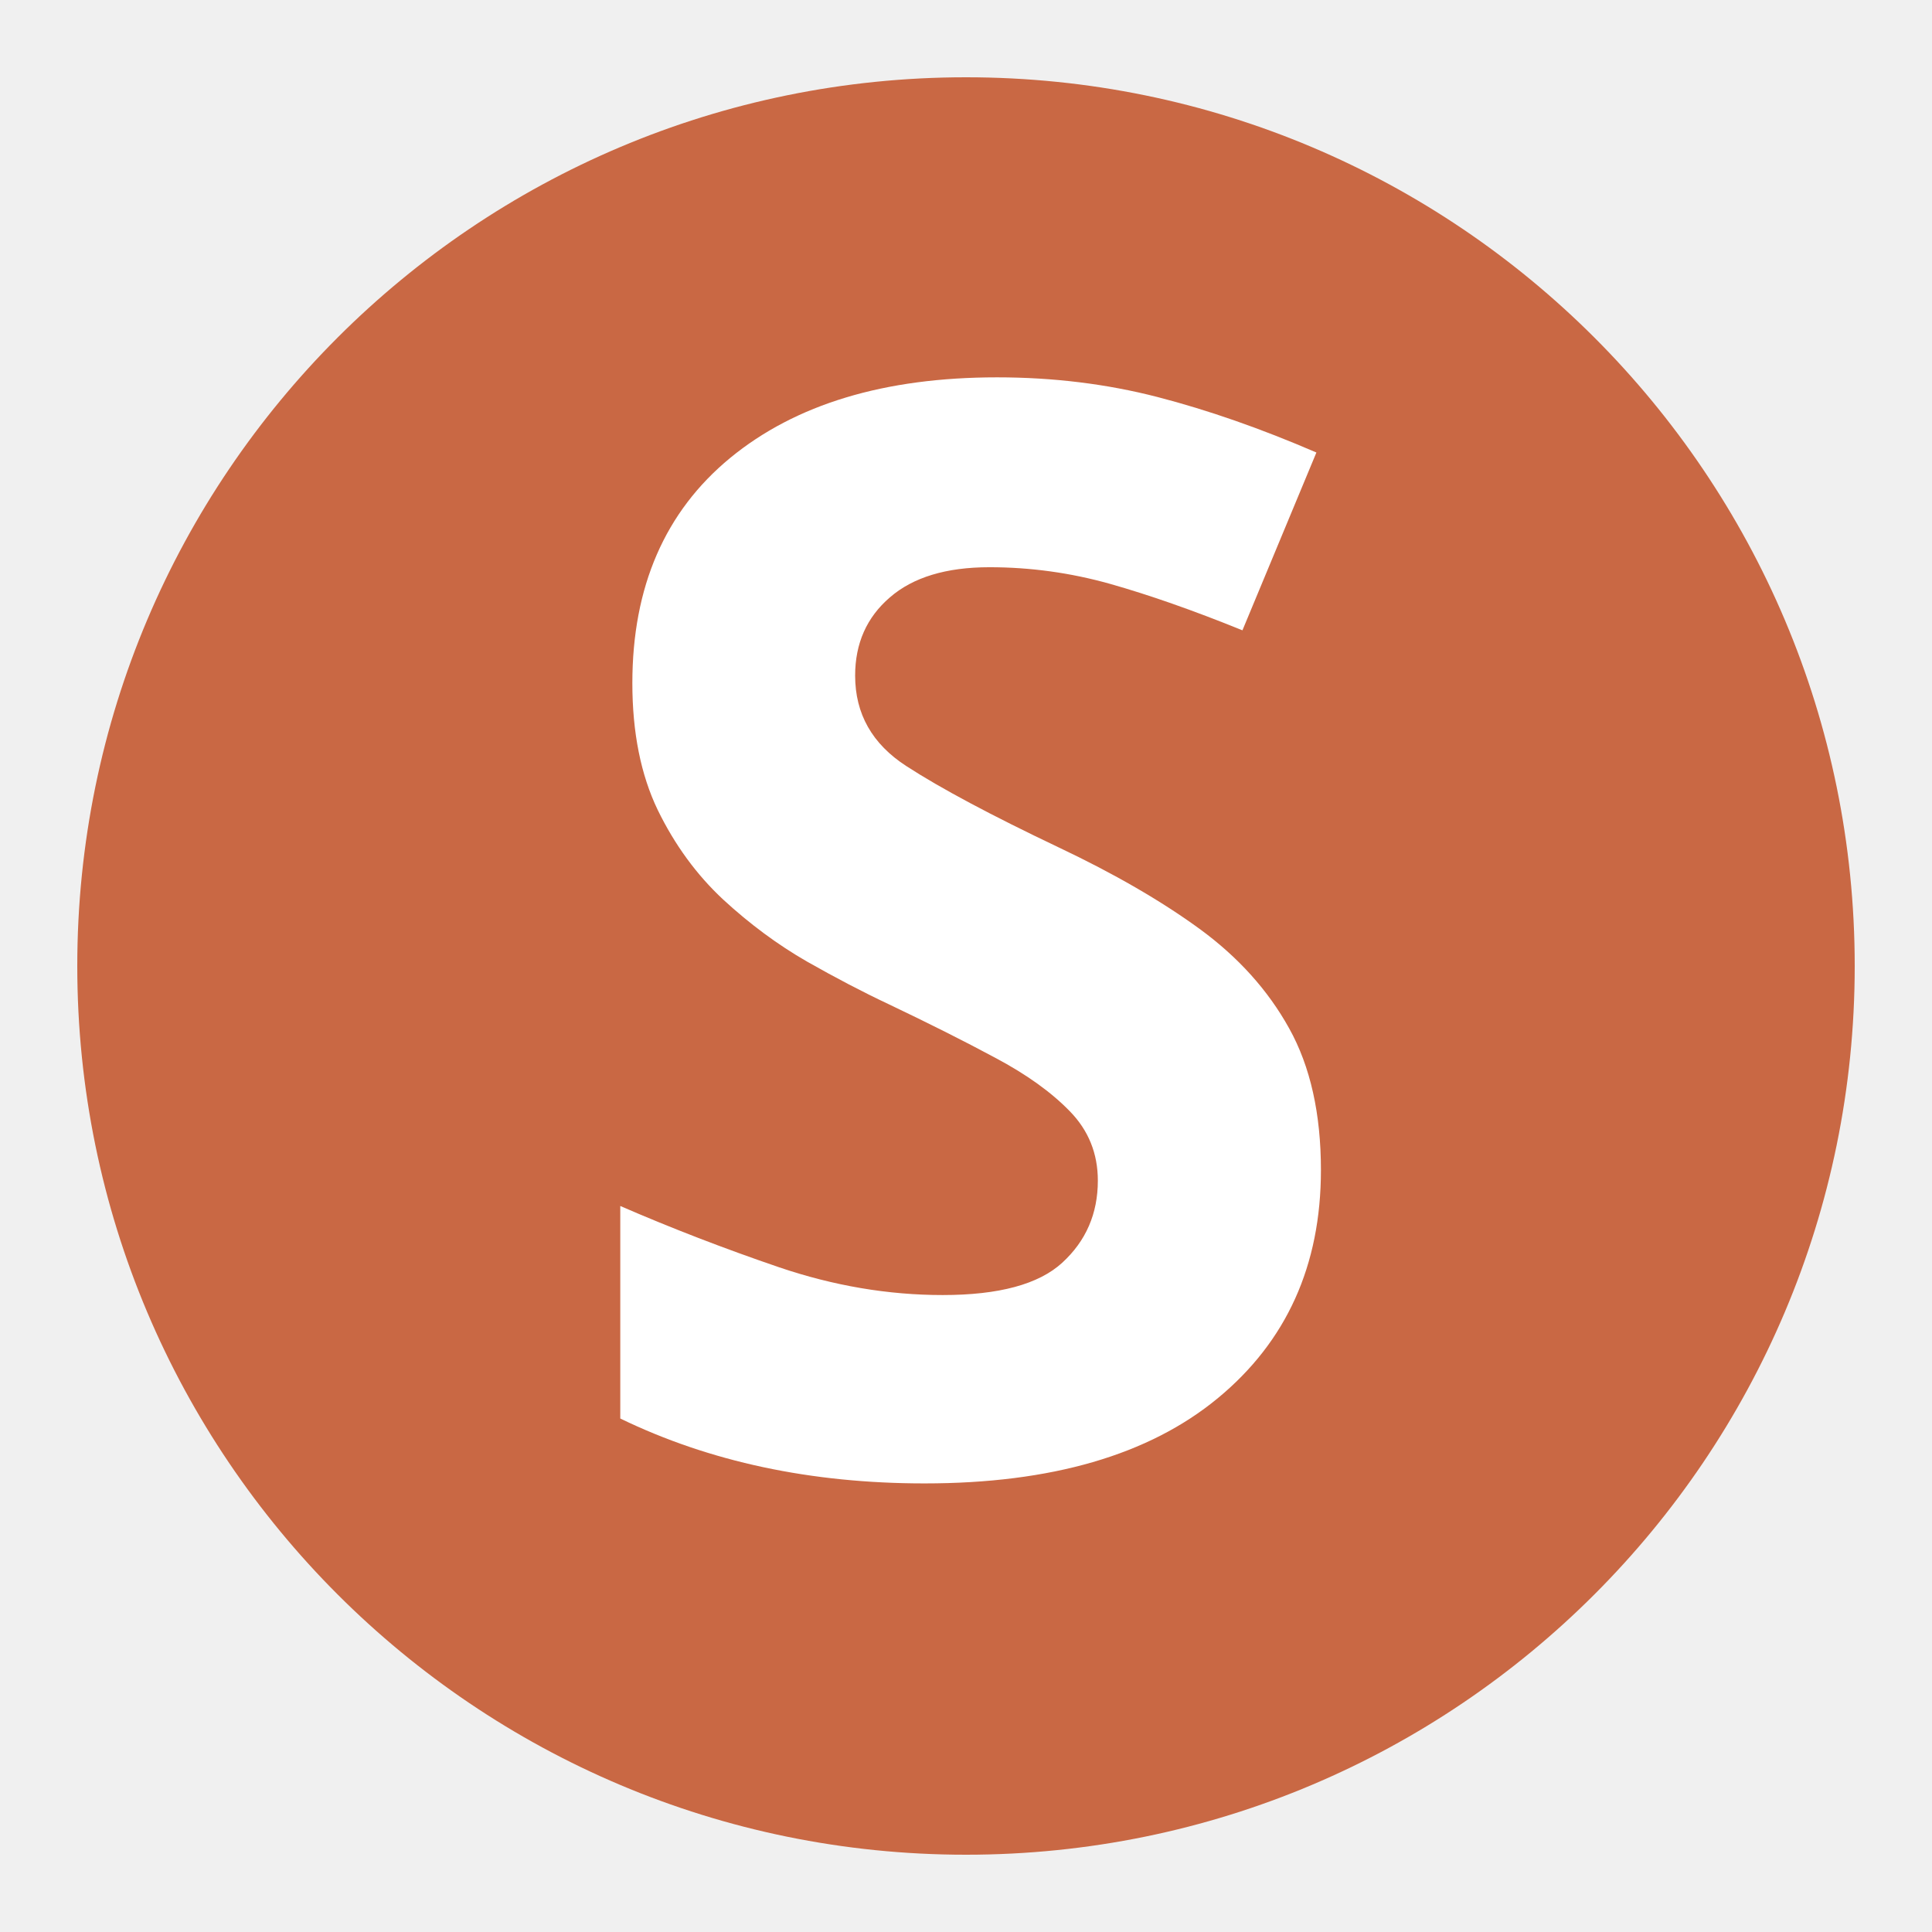
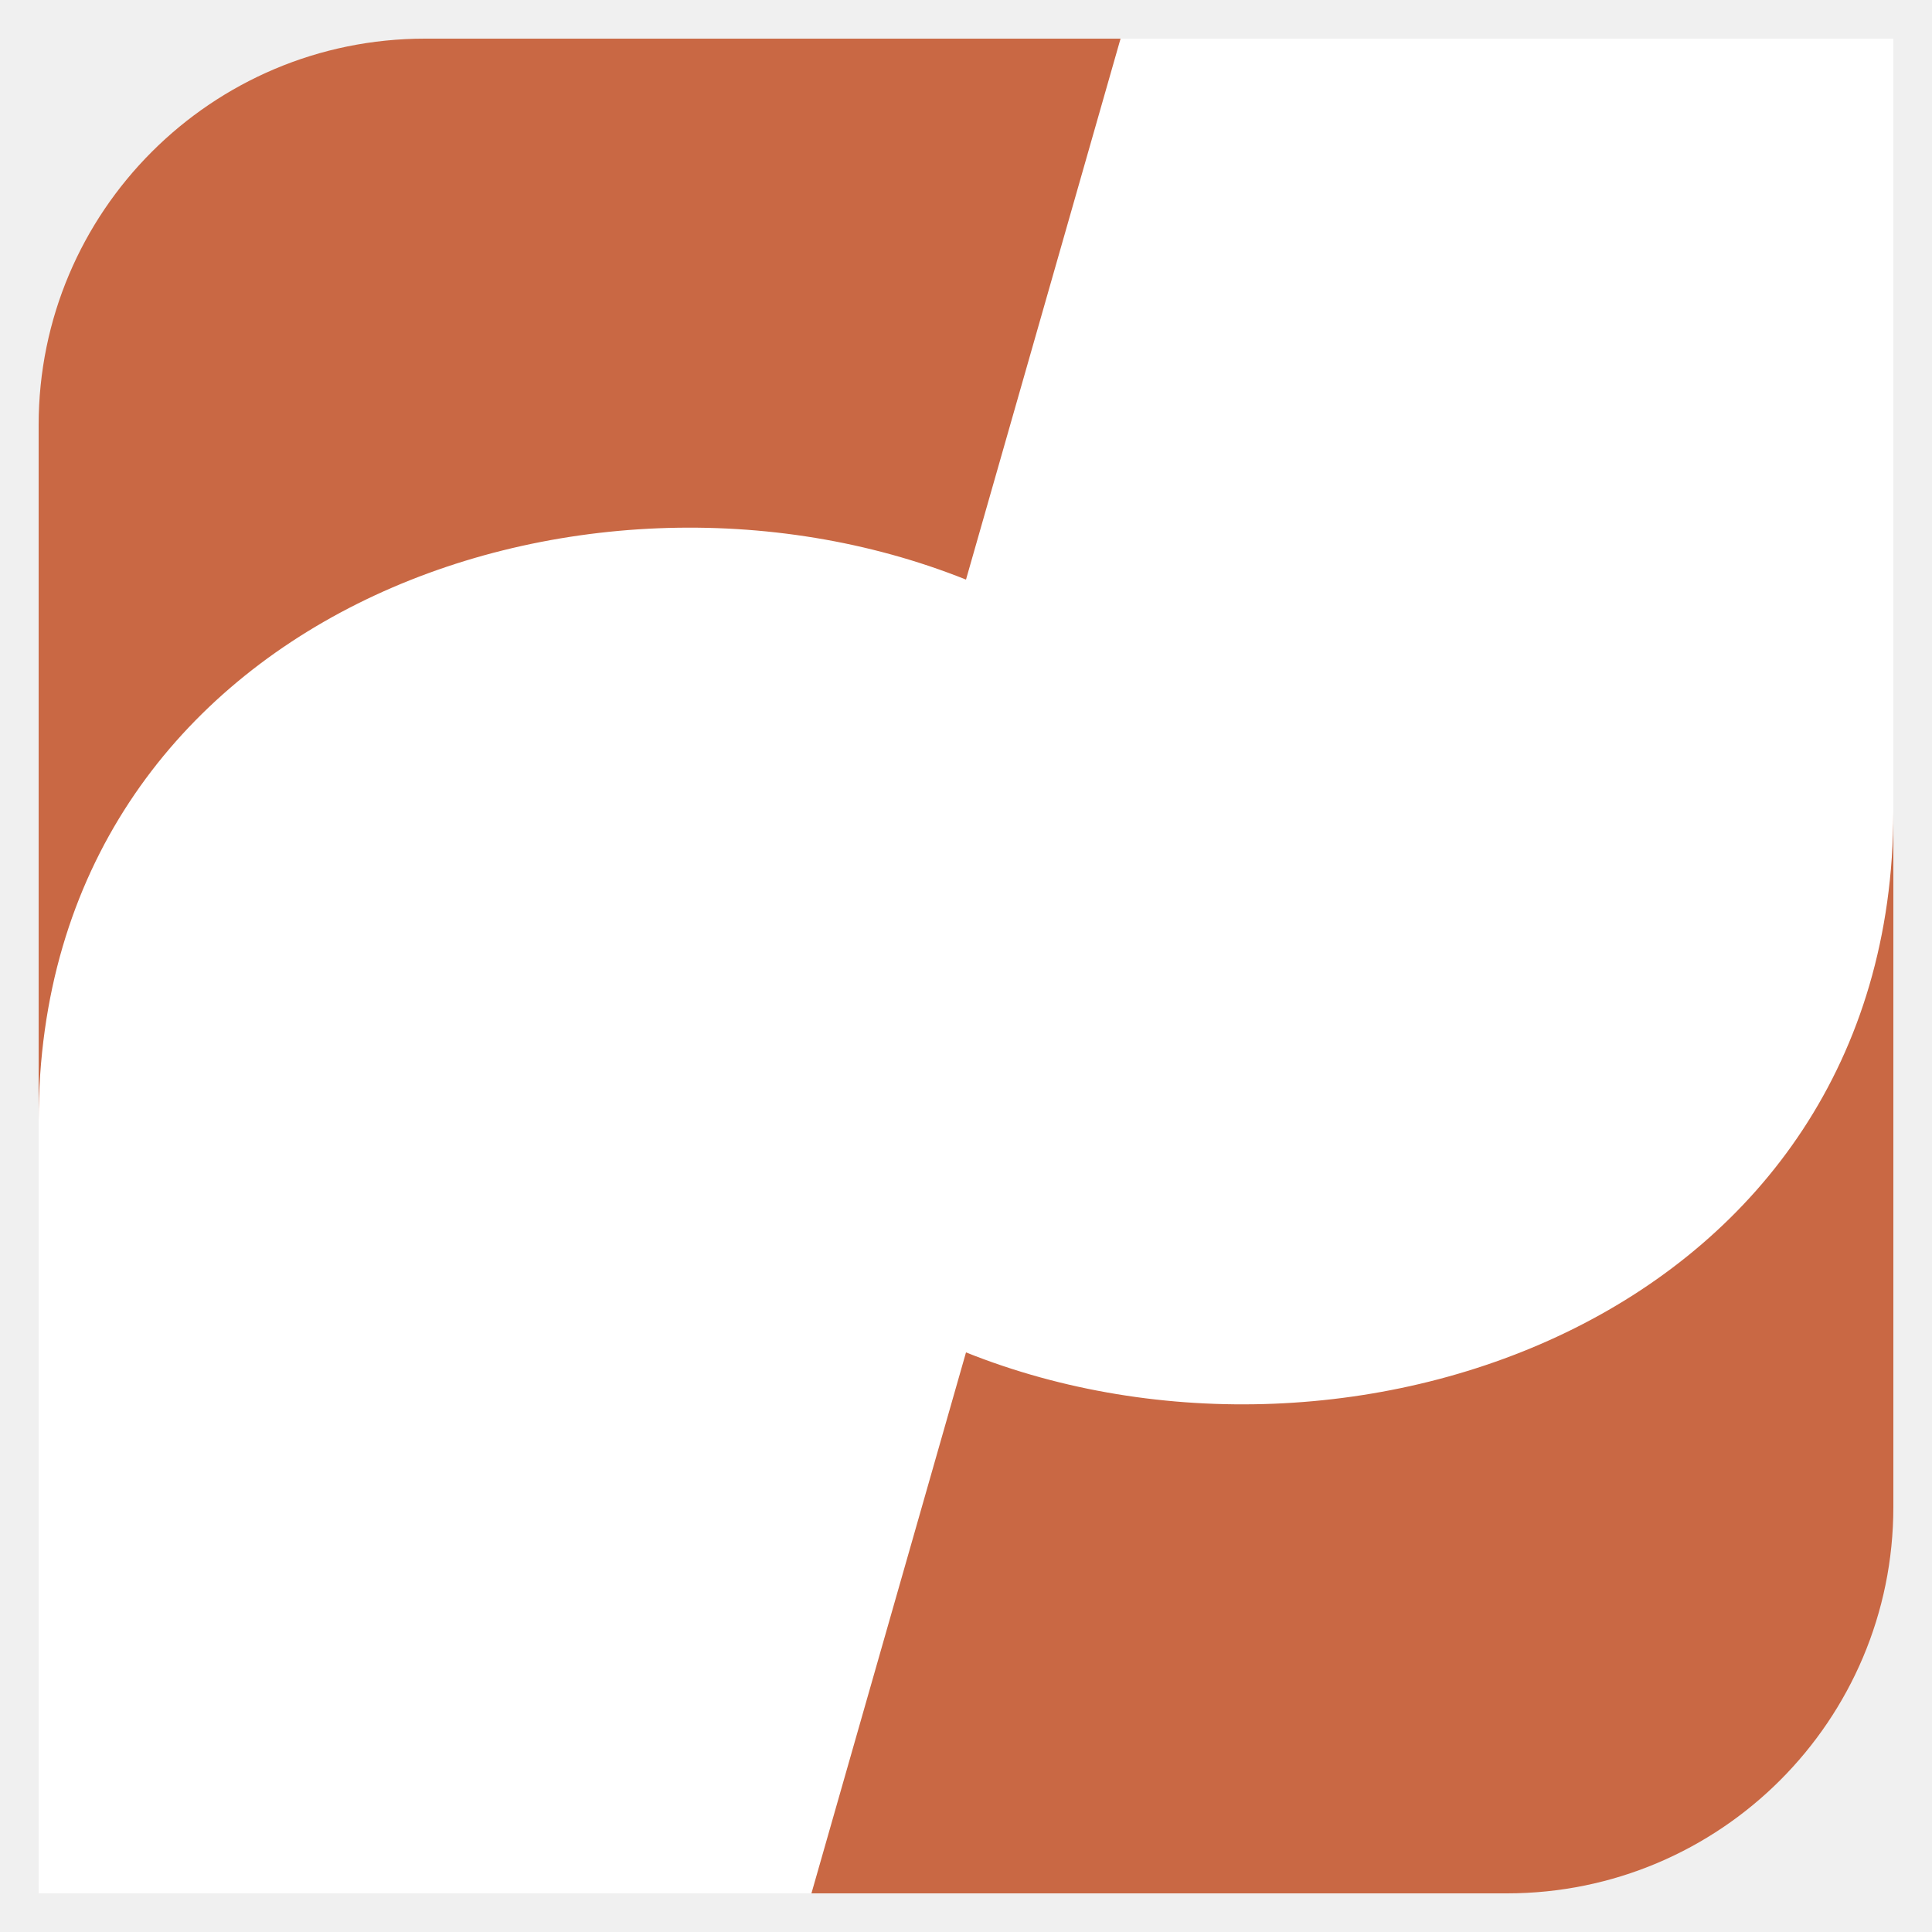
<svg xmlns="http://www.w3.org/2000/svg" width="32" height="32" viewBox="0 0 100 100" fill="none">
-   <circle cx="50" cy="50" r="46" fill="#c96844" />
-   <text x="50" y="76" font-family="Arial Black, 'Arial Bold', Gadget, sans-serif" font-weight="900" font-size="78" text-anchor="middle" fill="white">S</text>
+   <rect x="2" y="2" width="96" height="96" rx="20" fill="#c96844" />
+   <path d="M 58,2 L 98,2 L 98,42 C 98,68 70,78 50,70 L 42,98 L 2,98 L 2,58 C 2,32 30,22 50,30 Z" fill="white" />
</svg>
